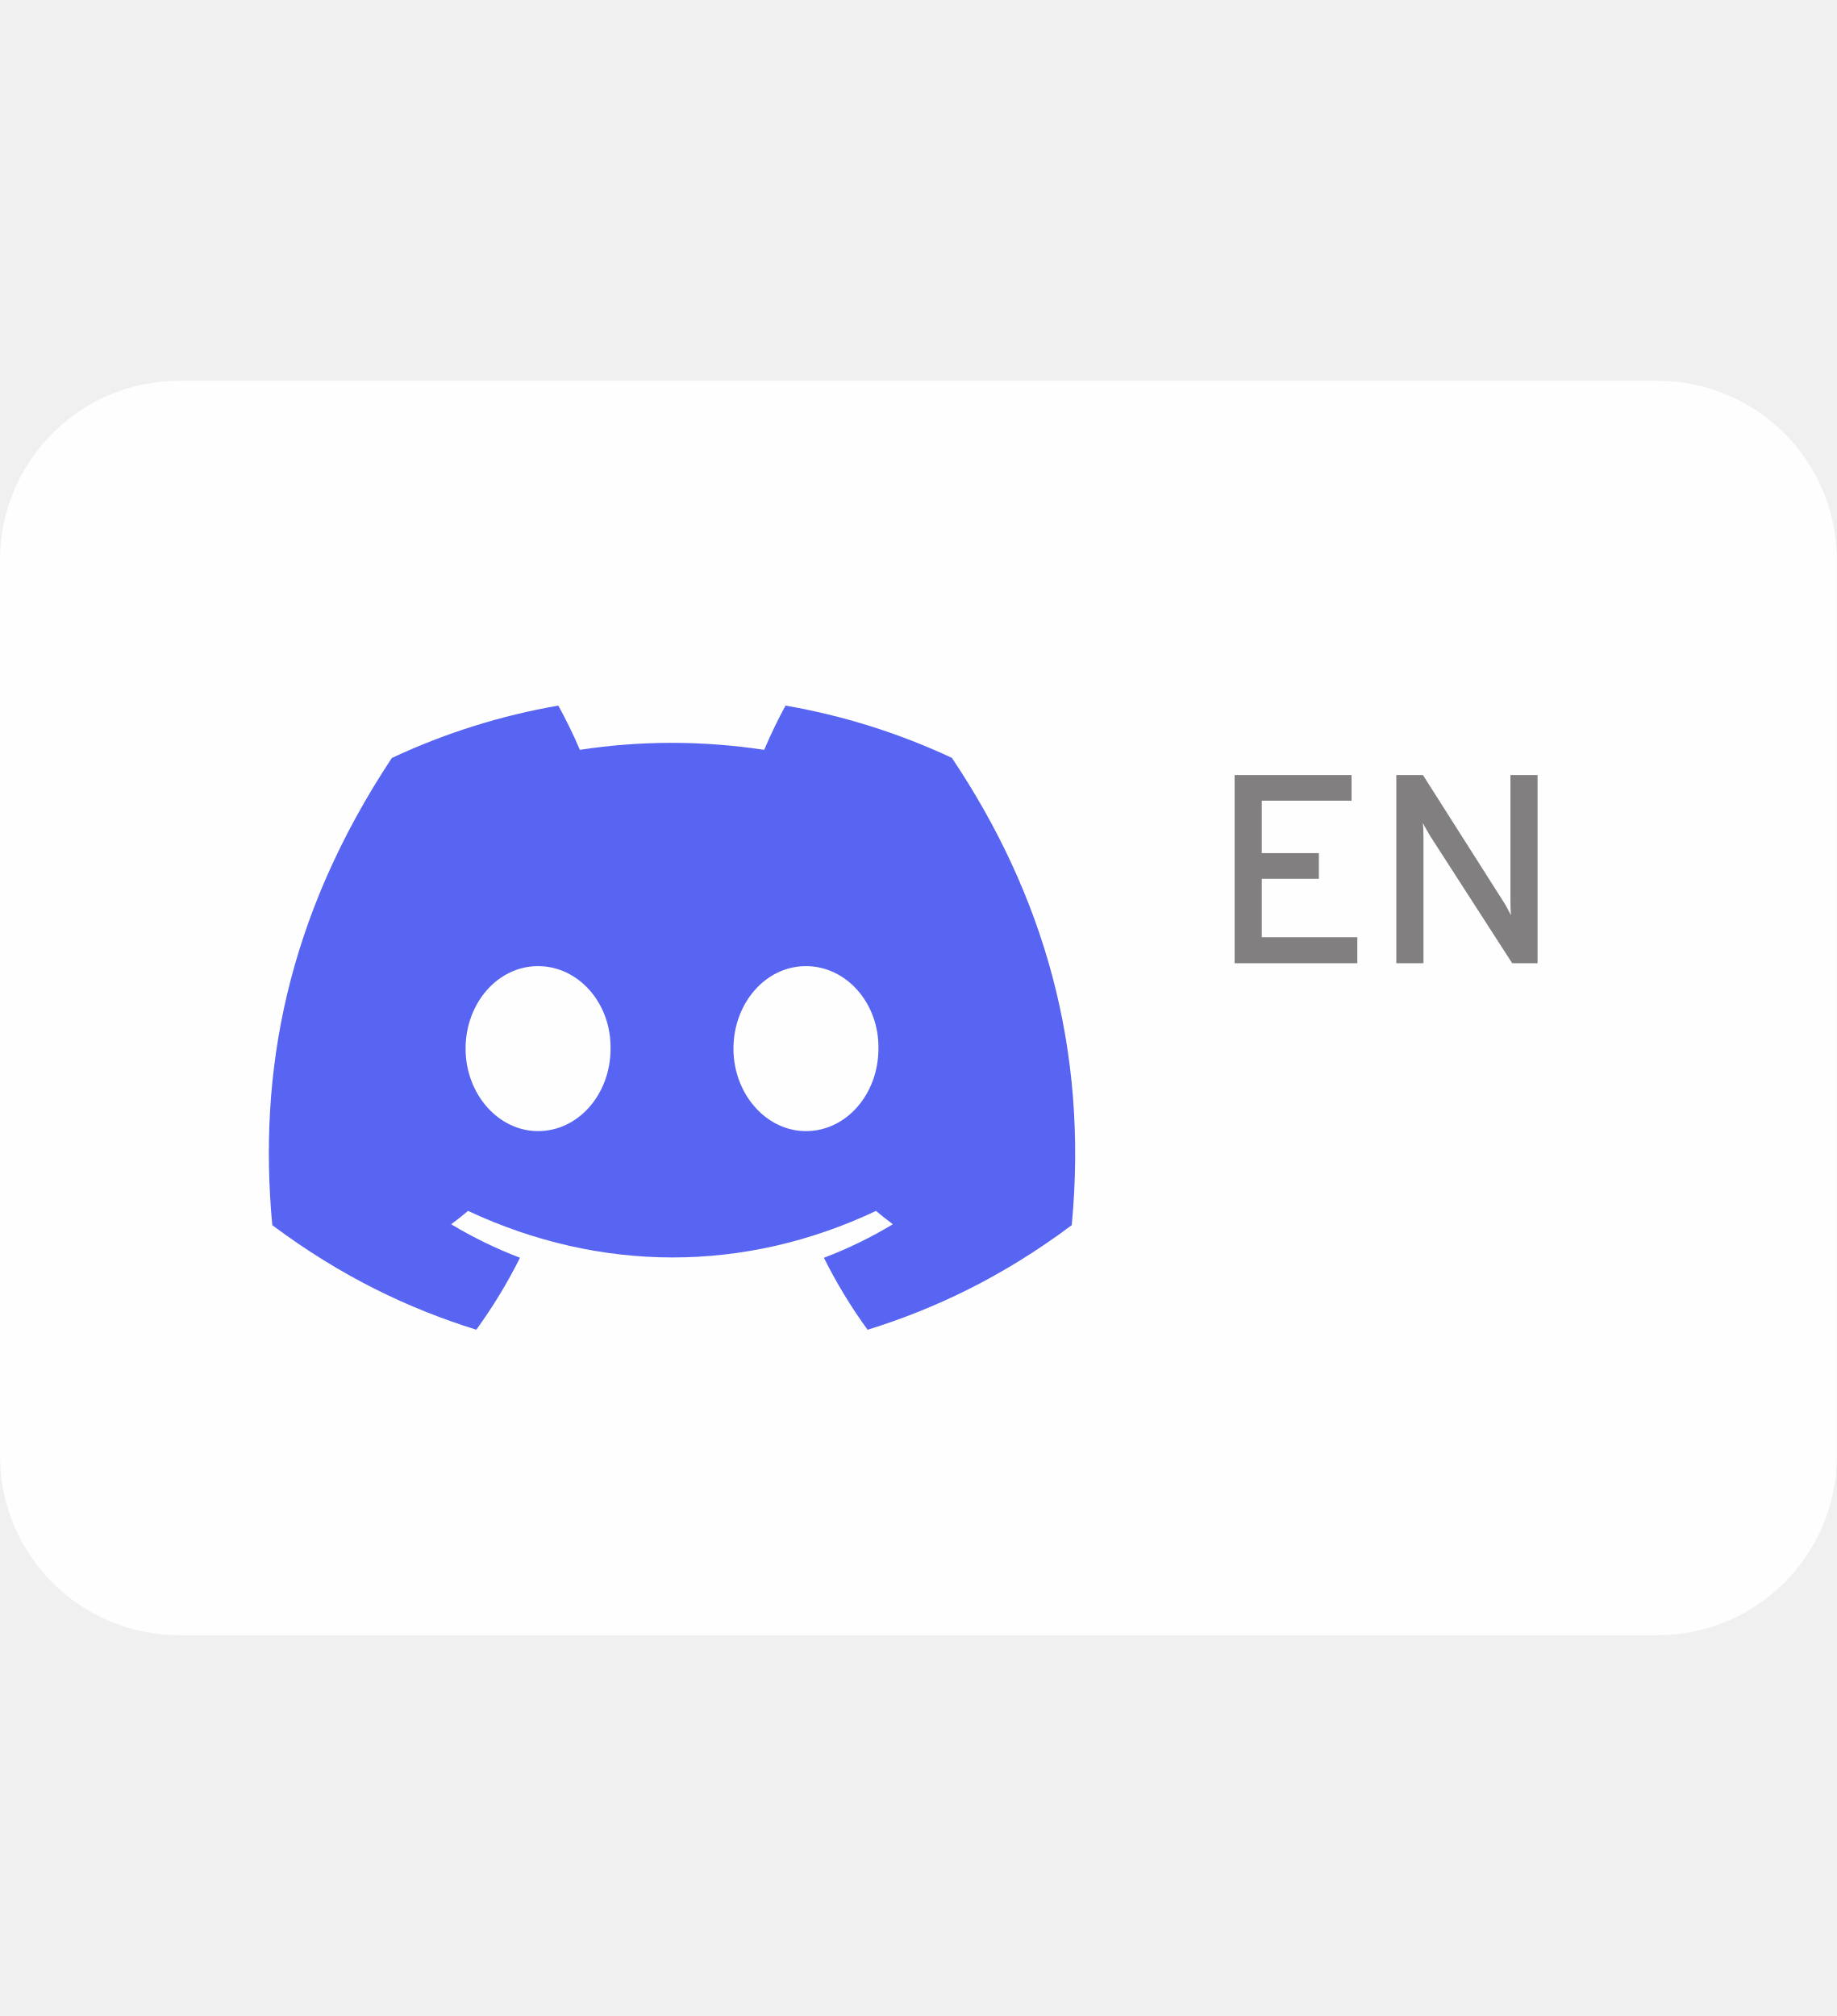
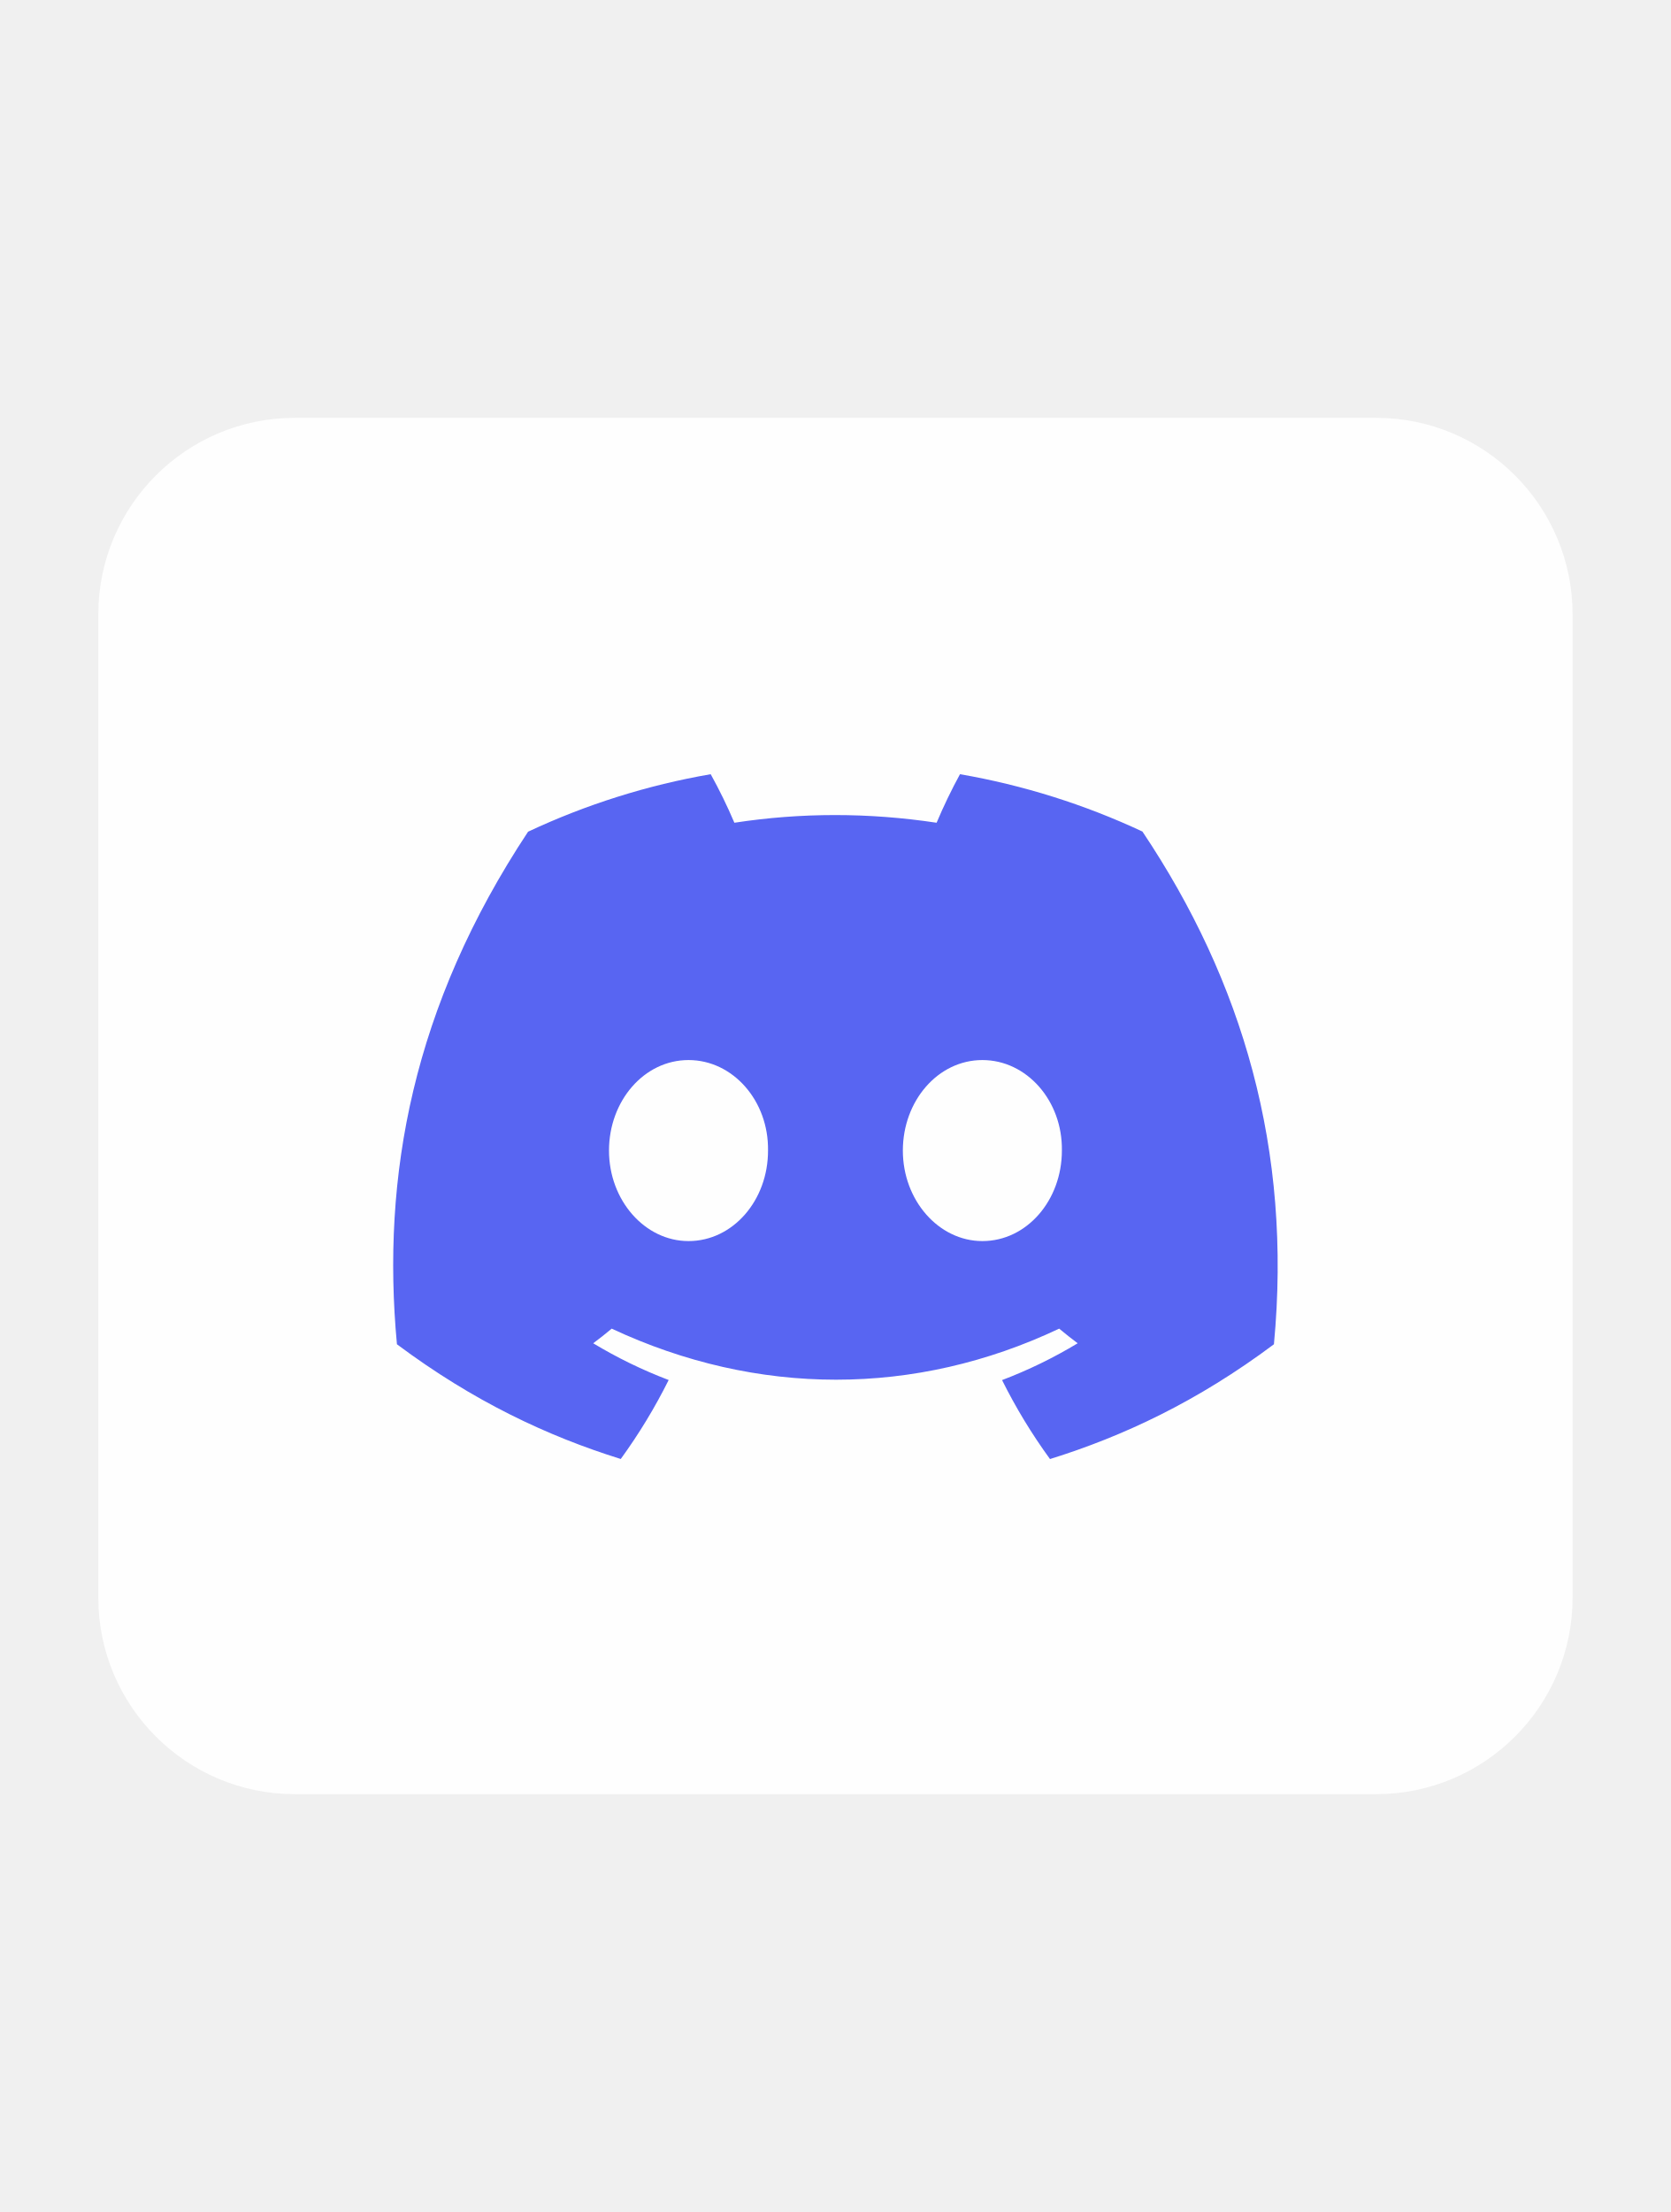
- <svg xmlns="http://www.w3.org/2000/svg" width="164" height="180" viewBox="0 0 164 180" fill="none">
-   <rect y="34" width="164" height="112" rx="16" fill="white" fill-opacity="0.9" />
-   <path d="M84.989 67.667C80.267 65.458 75.272 63.889 70.136 63C69.496 64.157 68.749 65.712 68.233 66.95C62.696 66.117 57.209 66.117 51.773 66.95C51.257 65.713 50.493 64.157 49.847 63C44.706 63.889 39.707 65.463 34.983 67.679C25.584 81.883 23.036 95.734 24.31 109.389C30.544 114.045 36.586 116.873 42.526 118.724C44.002 116.694 45.307 114.544 46.427 112.298C44.294 111.486 42.238 110.486 40.283 109.308C40.798 108.927 41.3 108.53 41.79 108.117C53.635 113.657 66.506 113.657 78.211 108.117C78.702 108.527 79.204 108.924 79.717 109.308C77.759 110.489 75.699 111.491 73.562 112.304C74.688 114.559 75.991 116.711 77.463 118.729C83.409 116.879 89.456 114.051 95.691 109.389C97.186 93.56 93.137 79.836 84.989 67.667ZM48.041 100.992C44.485 100.992 41.569 97.672 41.569 93.629C41.569 89.587 44.423 86.261 48.041 86.261C51.66 86.261 54.575 89.581 54.513 93.629C54.519 97.672 51.66 100.992 48.041 100.992ZM71.959 100.992C68.403 100.992 65.487 97.672 65.487 93.629C65.487 89.587 68.341 86.261 71.959 86.261C75.578 86.261 78.494 89.581 78.431 93.629C78.431 97.672 75.578 100.992 71.959 100.992Z" fill="#5865F2" />
-   <path d="M110.232 86V69.2H120.672V71.492H112.656V76.172H117.756V78.464H112.656V83.684H121.188V86H110.232ZM124.67 86V69.2H127.046L134.21 80.468C134.322 80.644 134.438 80.84 134.557 81.056C134.678 81.272 134.794 81.492 134.906 81.716C134.898 81.516 134.886 81.304 134.87 81.08C134.862 80.856 134.858 80.656 134.858 80.48V69.2H137.282V86H135.014L127.718 74.684C127.622 74.516 127.51 74.324 127.382 74.108C127.262 73.892 127.146 73.684 127.034 73.484C127.058 73.668 127.074 73.868 127.082 74.084C127.09 74.3 127.094 74.5 127.094 74.684V86H124.67Z" fill="#191315" fill-opacity="0.54" />
+ <svg xmlns="http://www.w3.org/2000/svg" width="136" height="180" fill="none">
+   <rect width="120" height="112" x="8" y="34" fill="#fff" fill-opacity=".9" rx="16" />
+   <path fill="#5865F2" d="M92.988 67.667A58.6 58.6 0 0 0 78.136 63a44 44 0 0 0-1.903 3.95q-8.307-1.25-16.46 0A42 42 0 0 0 57.846 63a58.4 58.4 0 0 0-14.864 4.679c-9.4 14.204-11.948 28.055-10.674 41.71 6.235 4.656 12.277 7.484 18.217 9.335a45.3 45.3 0 0 0 3.9-6.426 38.3 38.3 0 0 1-6.143-2.99 30 30 0 0 0 1.506-1.191c11.846 5.54 24.717 5.54 36.421 0q.738.615 1.506 1.191a38 38 0 0 1-6.154 2.996 45 45 0 0 0 3.901 6.425c5.946-1.85 11.993-4.678 18.227-9.34 1.495-15.83-2.553-29.553-10.702-41.722M56.04 100.992c-3.556 0-6.472-3.32-6.472-7.363 0-4.042 2.854-7.368 6.472-7.368s6.534 3.32 6.472 7.368c.006 4.043-2.854 7.363-6.472 7.363m23.918 0c-3.556 0-6.472-3.32-6.472-7.363 0-4.042 2.854-7.368 6.472-7.368s6.534 3.32 6.472 7.368c0 4.043-2.854 7.363-6.472 7.363" />
</svg>
